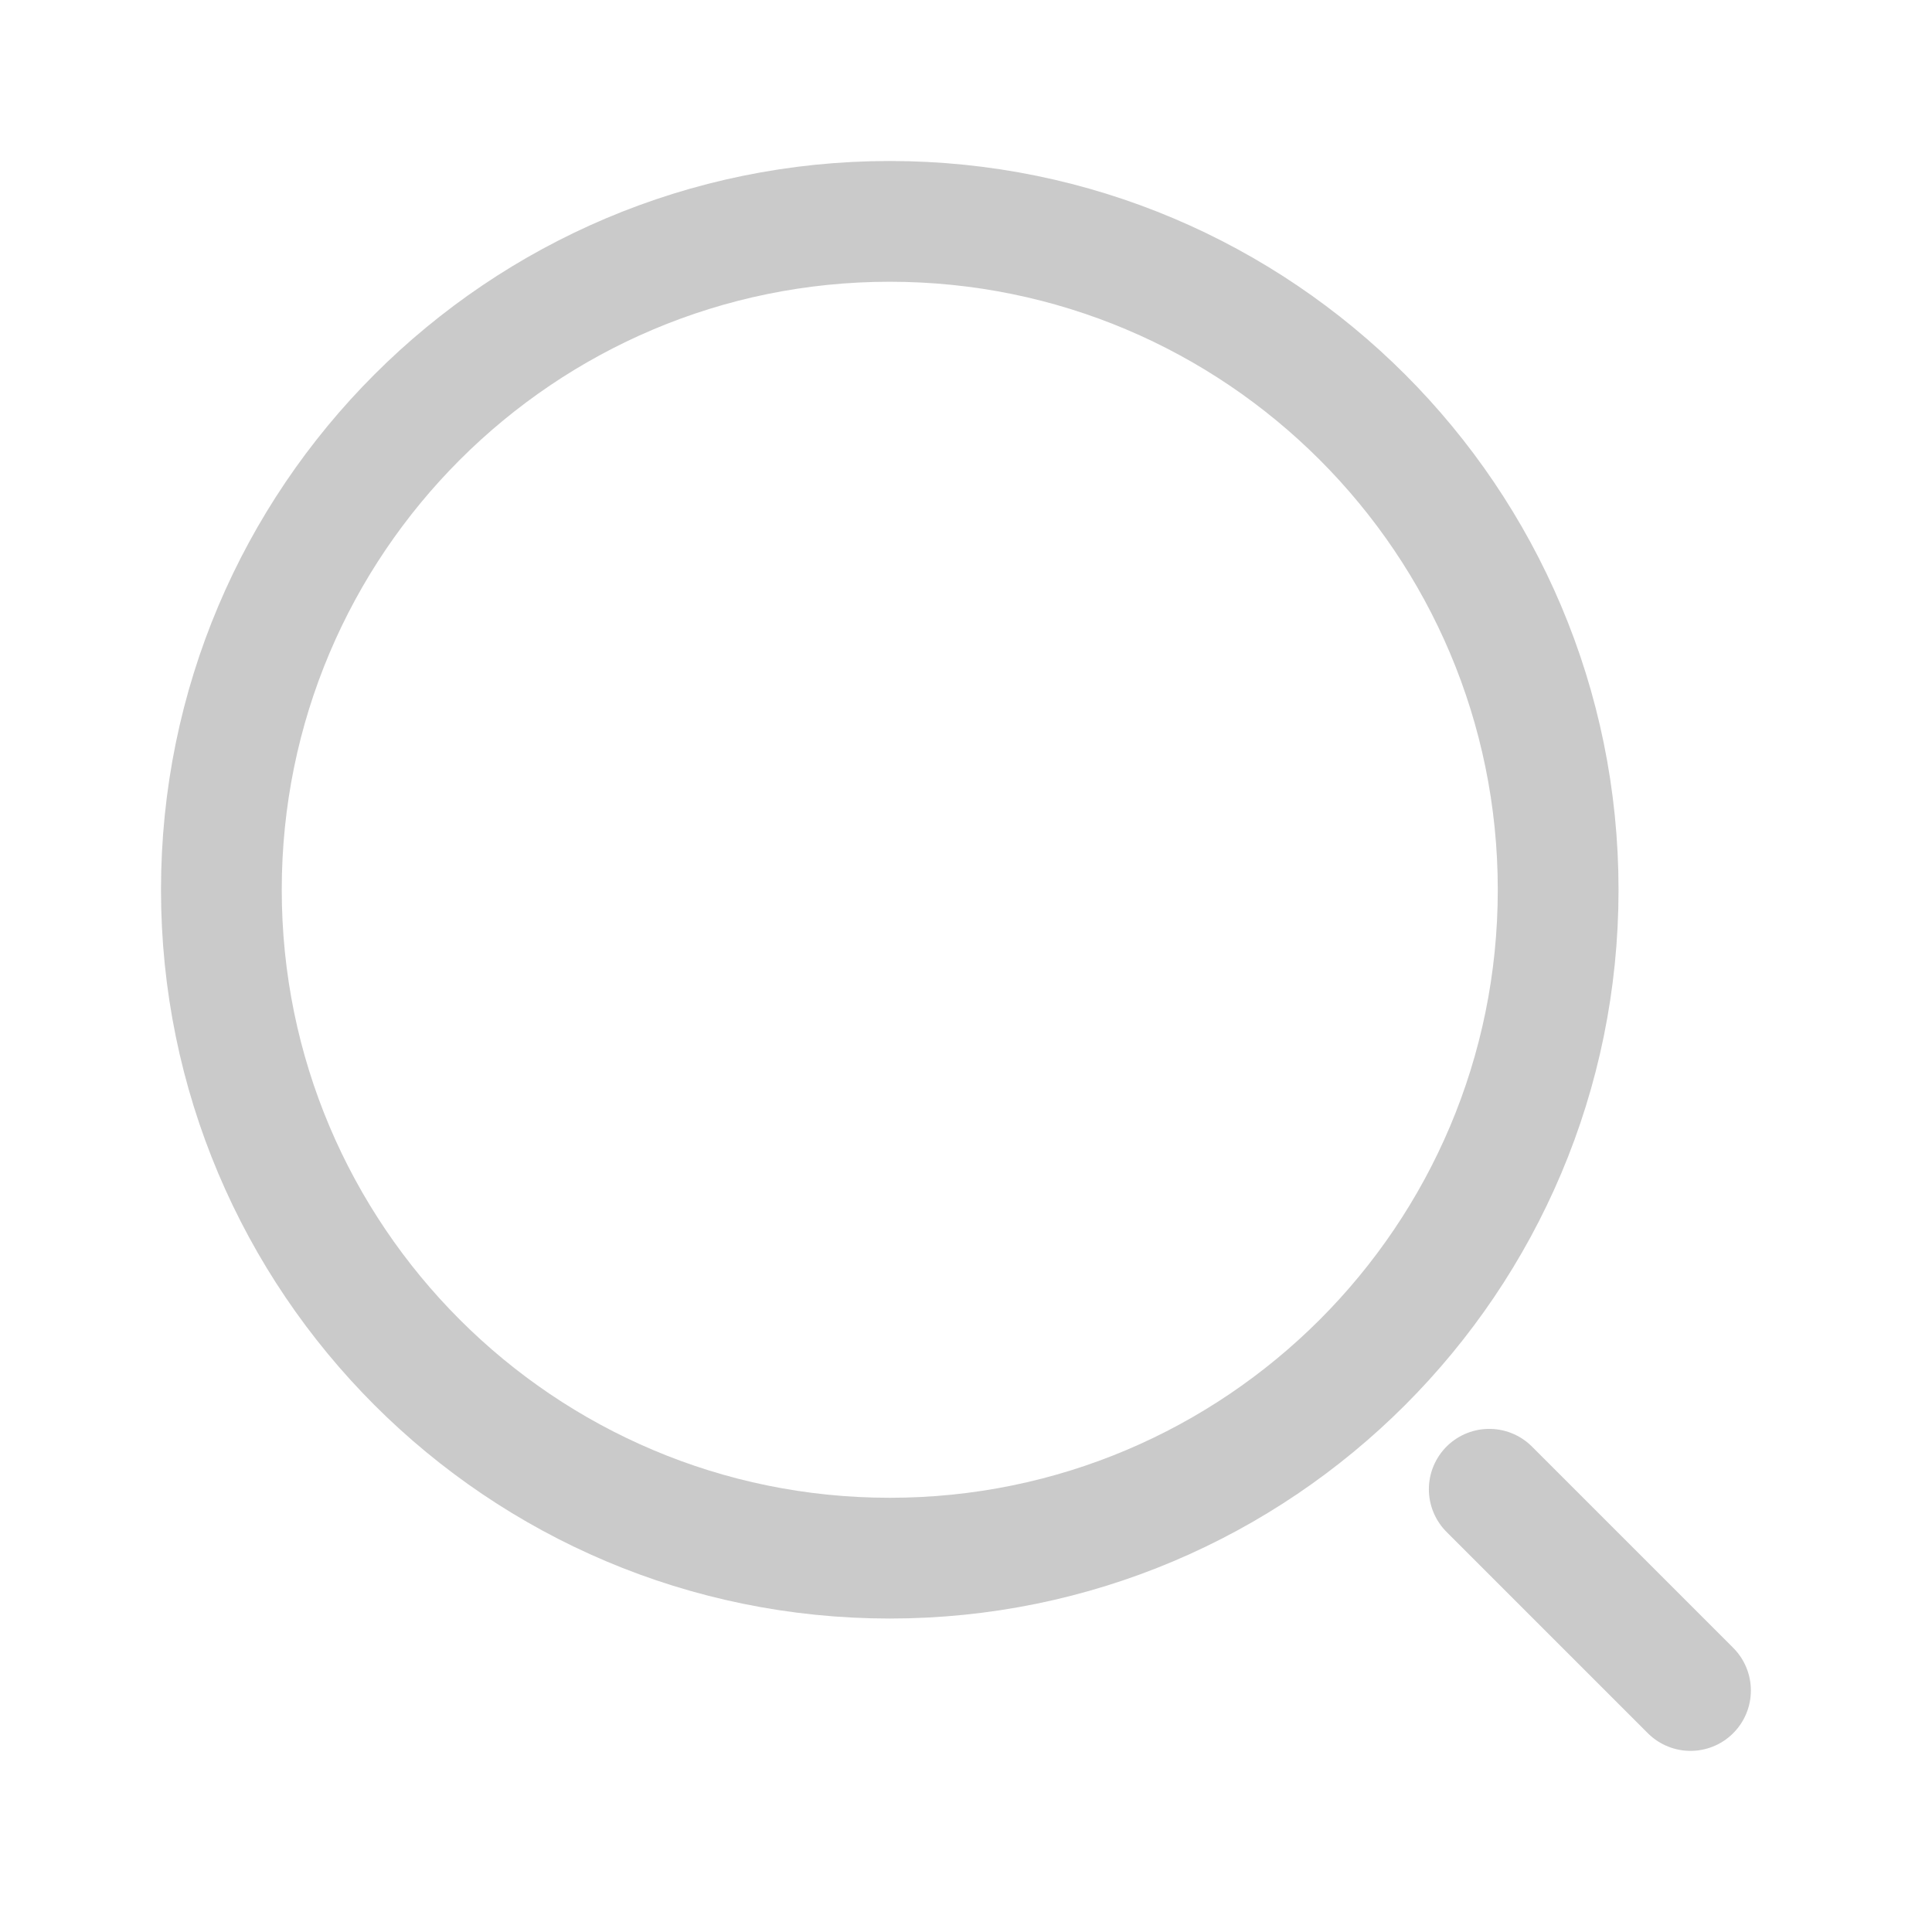
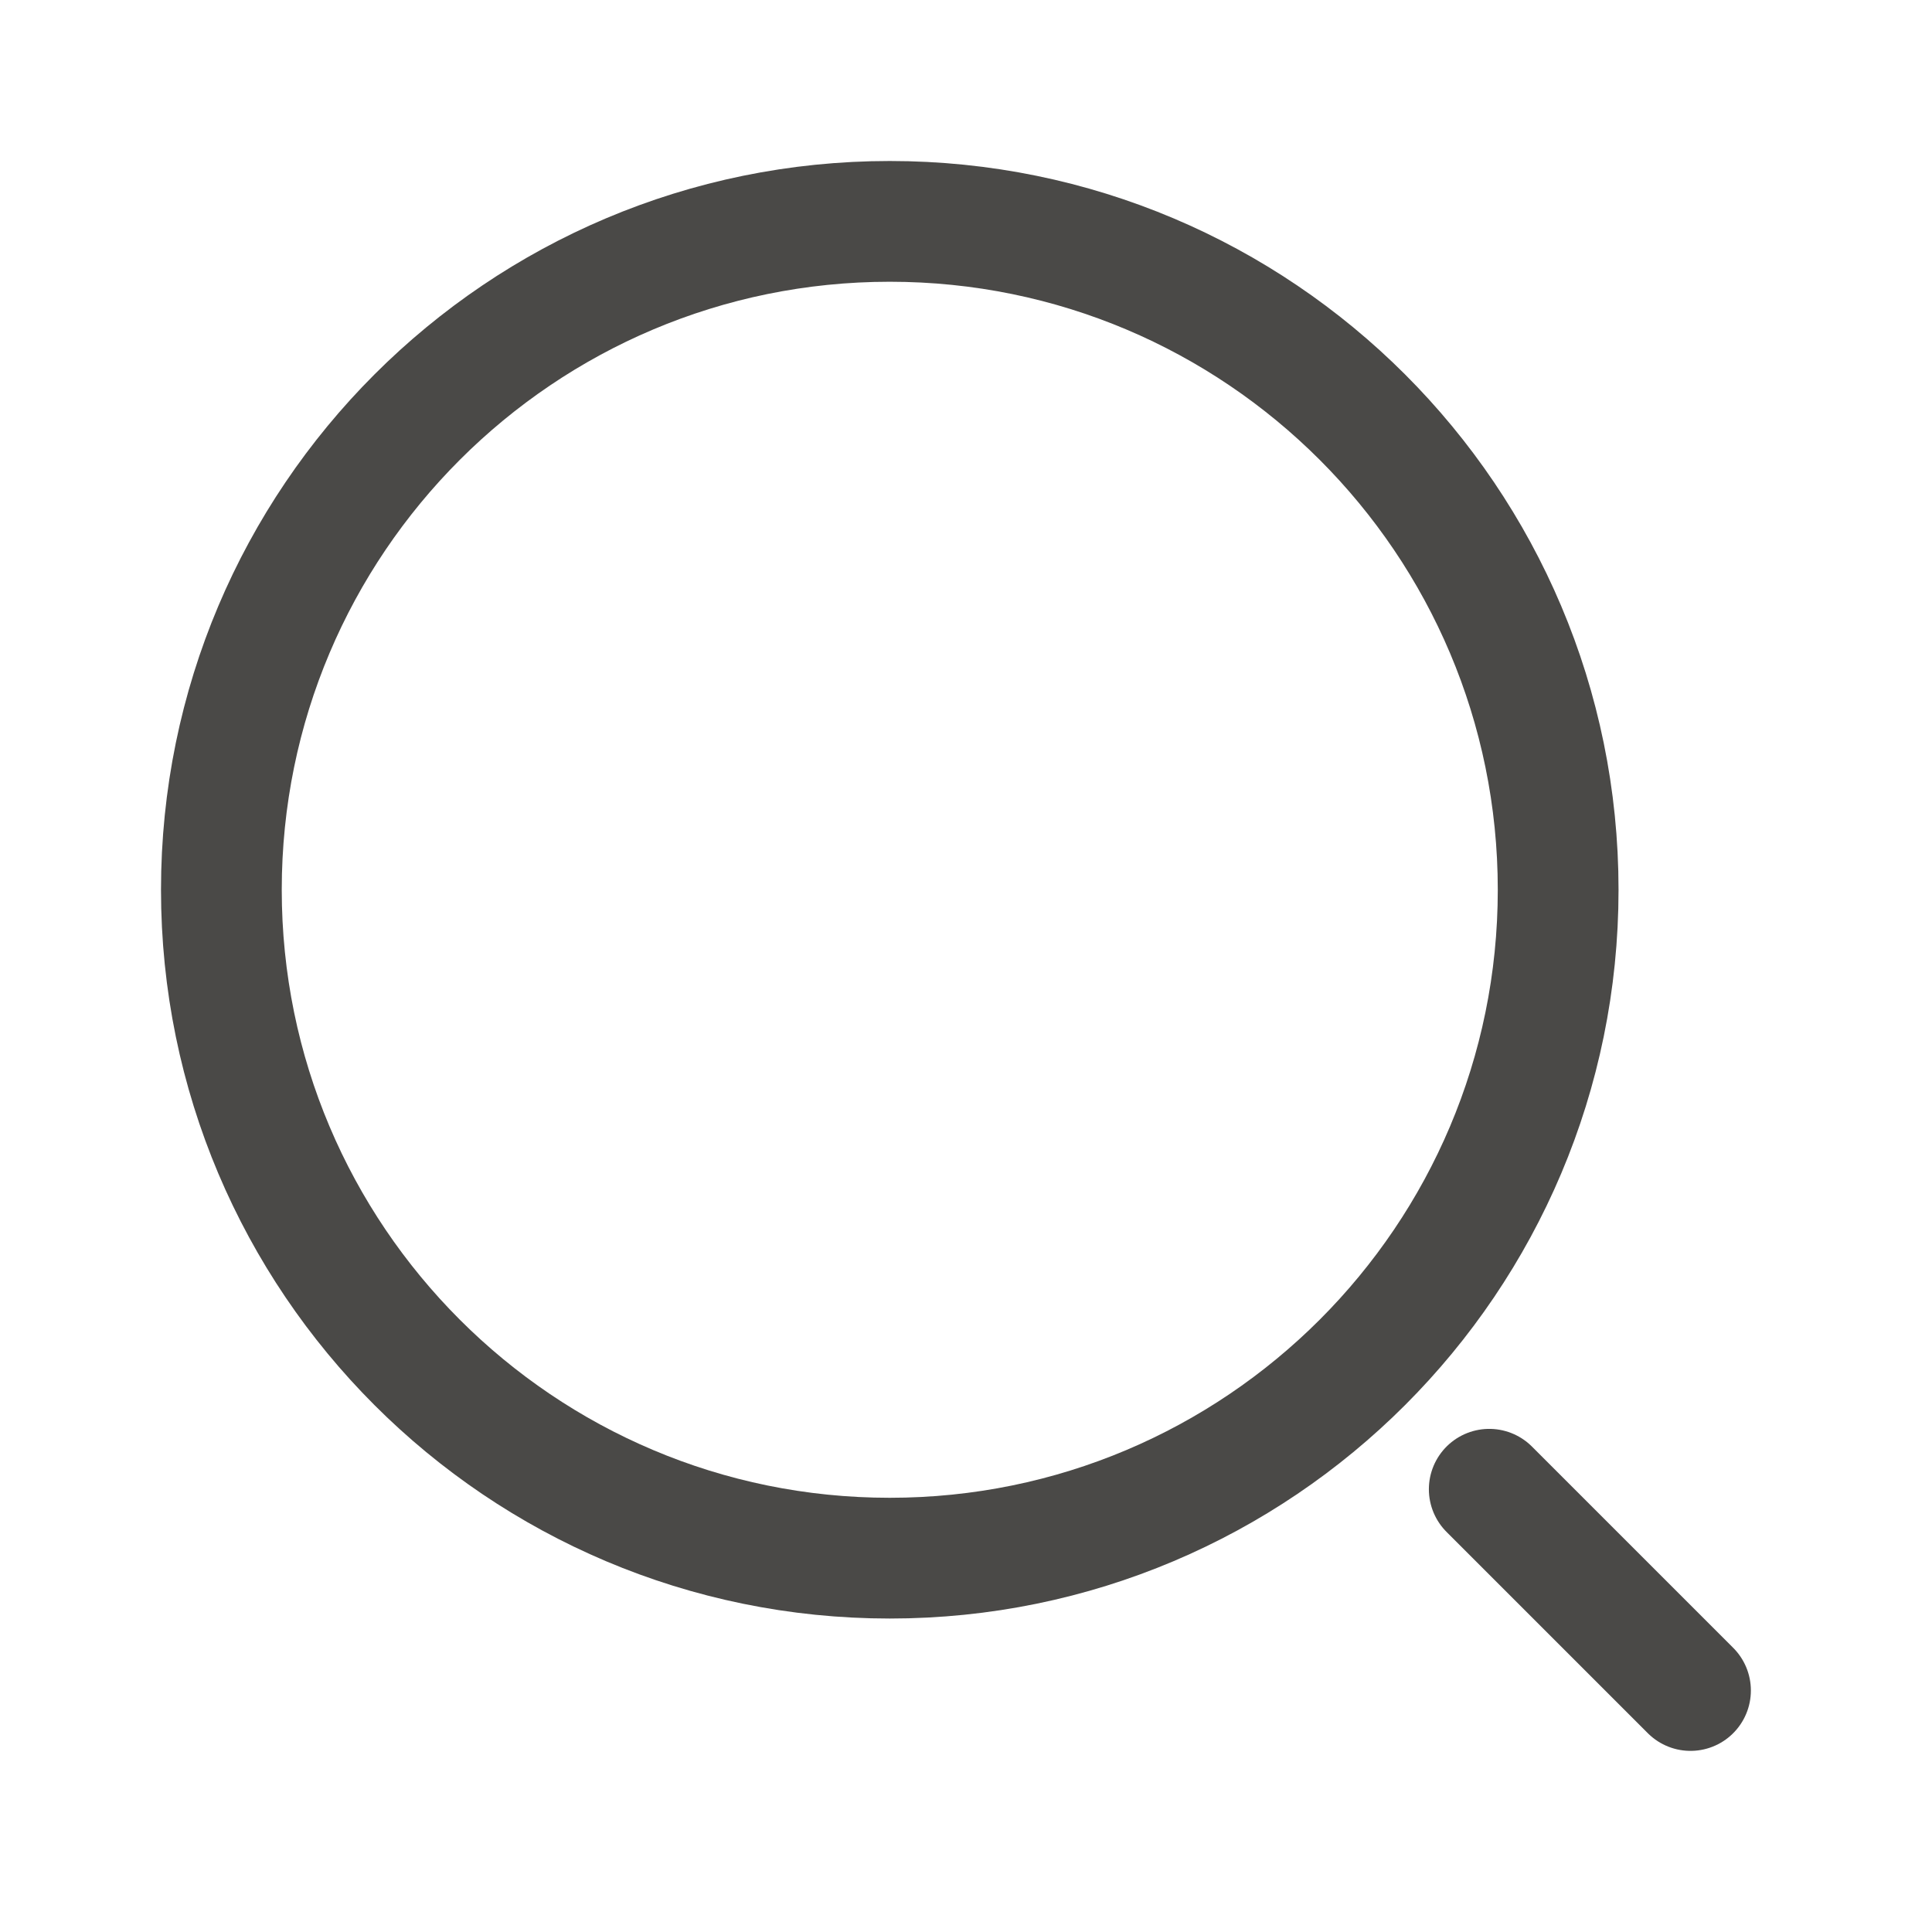
- <svg xmlns="http://www.w3.org/2000/svg" width="800px" height="800px" viewBox="0 0 24 24" fill="none">
+ <svg xmlns="http://www.w3.org/2000/svg" width="22px" height="22px" viewBox="0 0 24 24" fill="none">
  <g id="style=linear">
    <g id="search-broken">
-       <path id="vector" d="M18.5 18.5L21 21" stroke="#CACACA" stroke-width="1.5" stroke-linecap="round" />
-       <circle id="vector_2" cx="11.053" cy="11.053" r="8.303" stroke="#CACACA" stroke-width="1.5" />
+       <path id="vector" d="M18.5 18.5L21 21" stroke="#4a4947" stroke-width="1.5" stroke-linecap="round" />
+       <circle id="vector_2" cx="11.053" cy="11.053" r="8.303" stroke="#4a4947" stroke-width="1.5" />
    </g>
  </g>
</svg>
